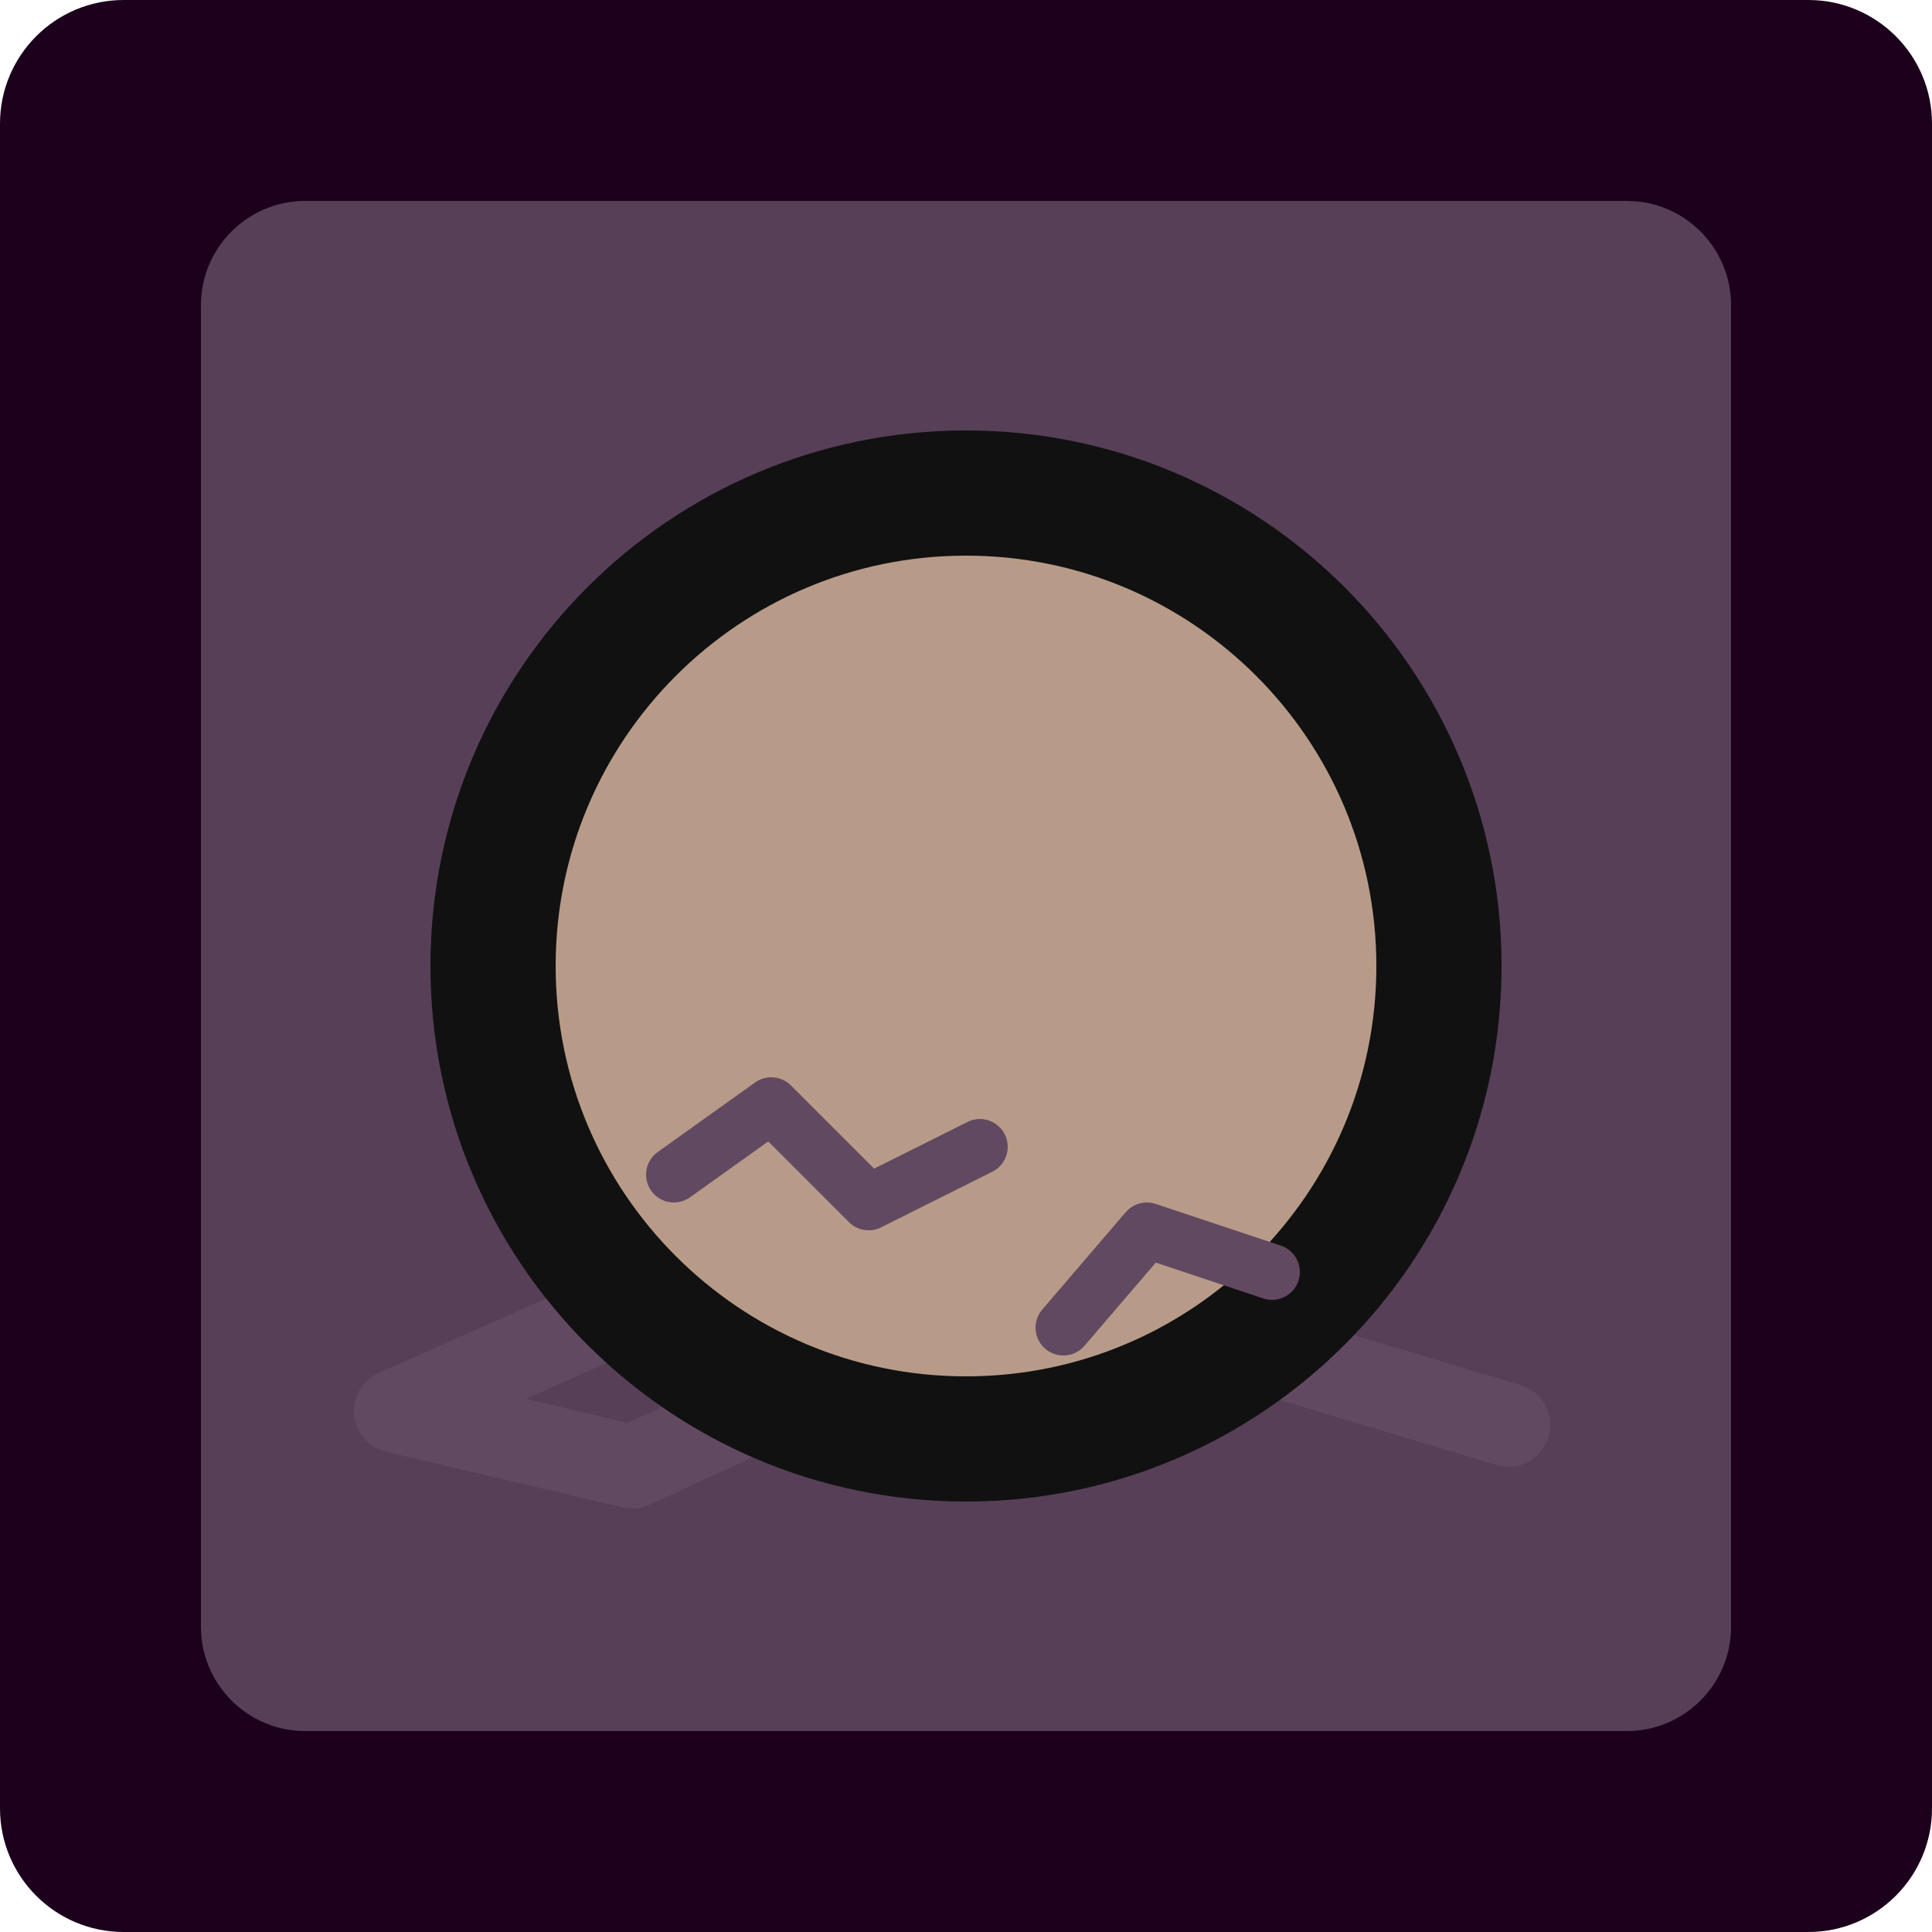
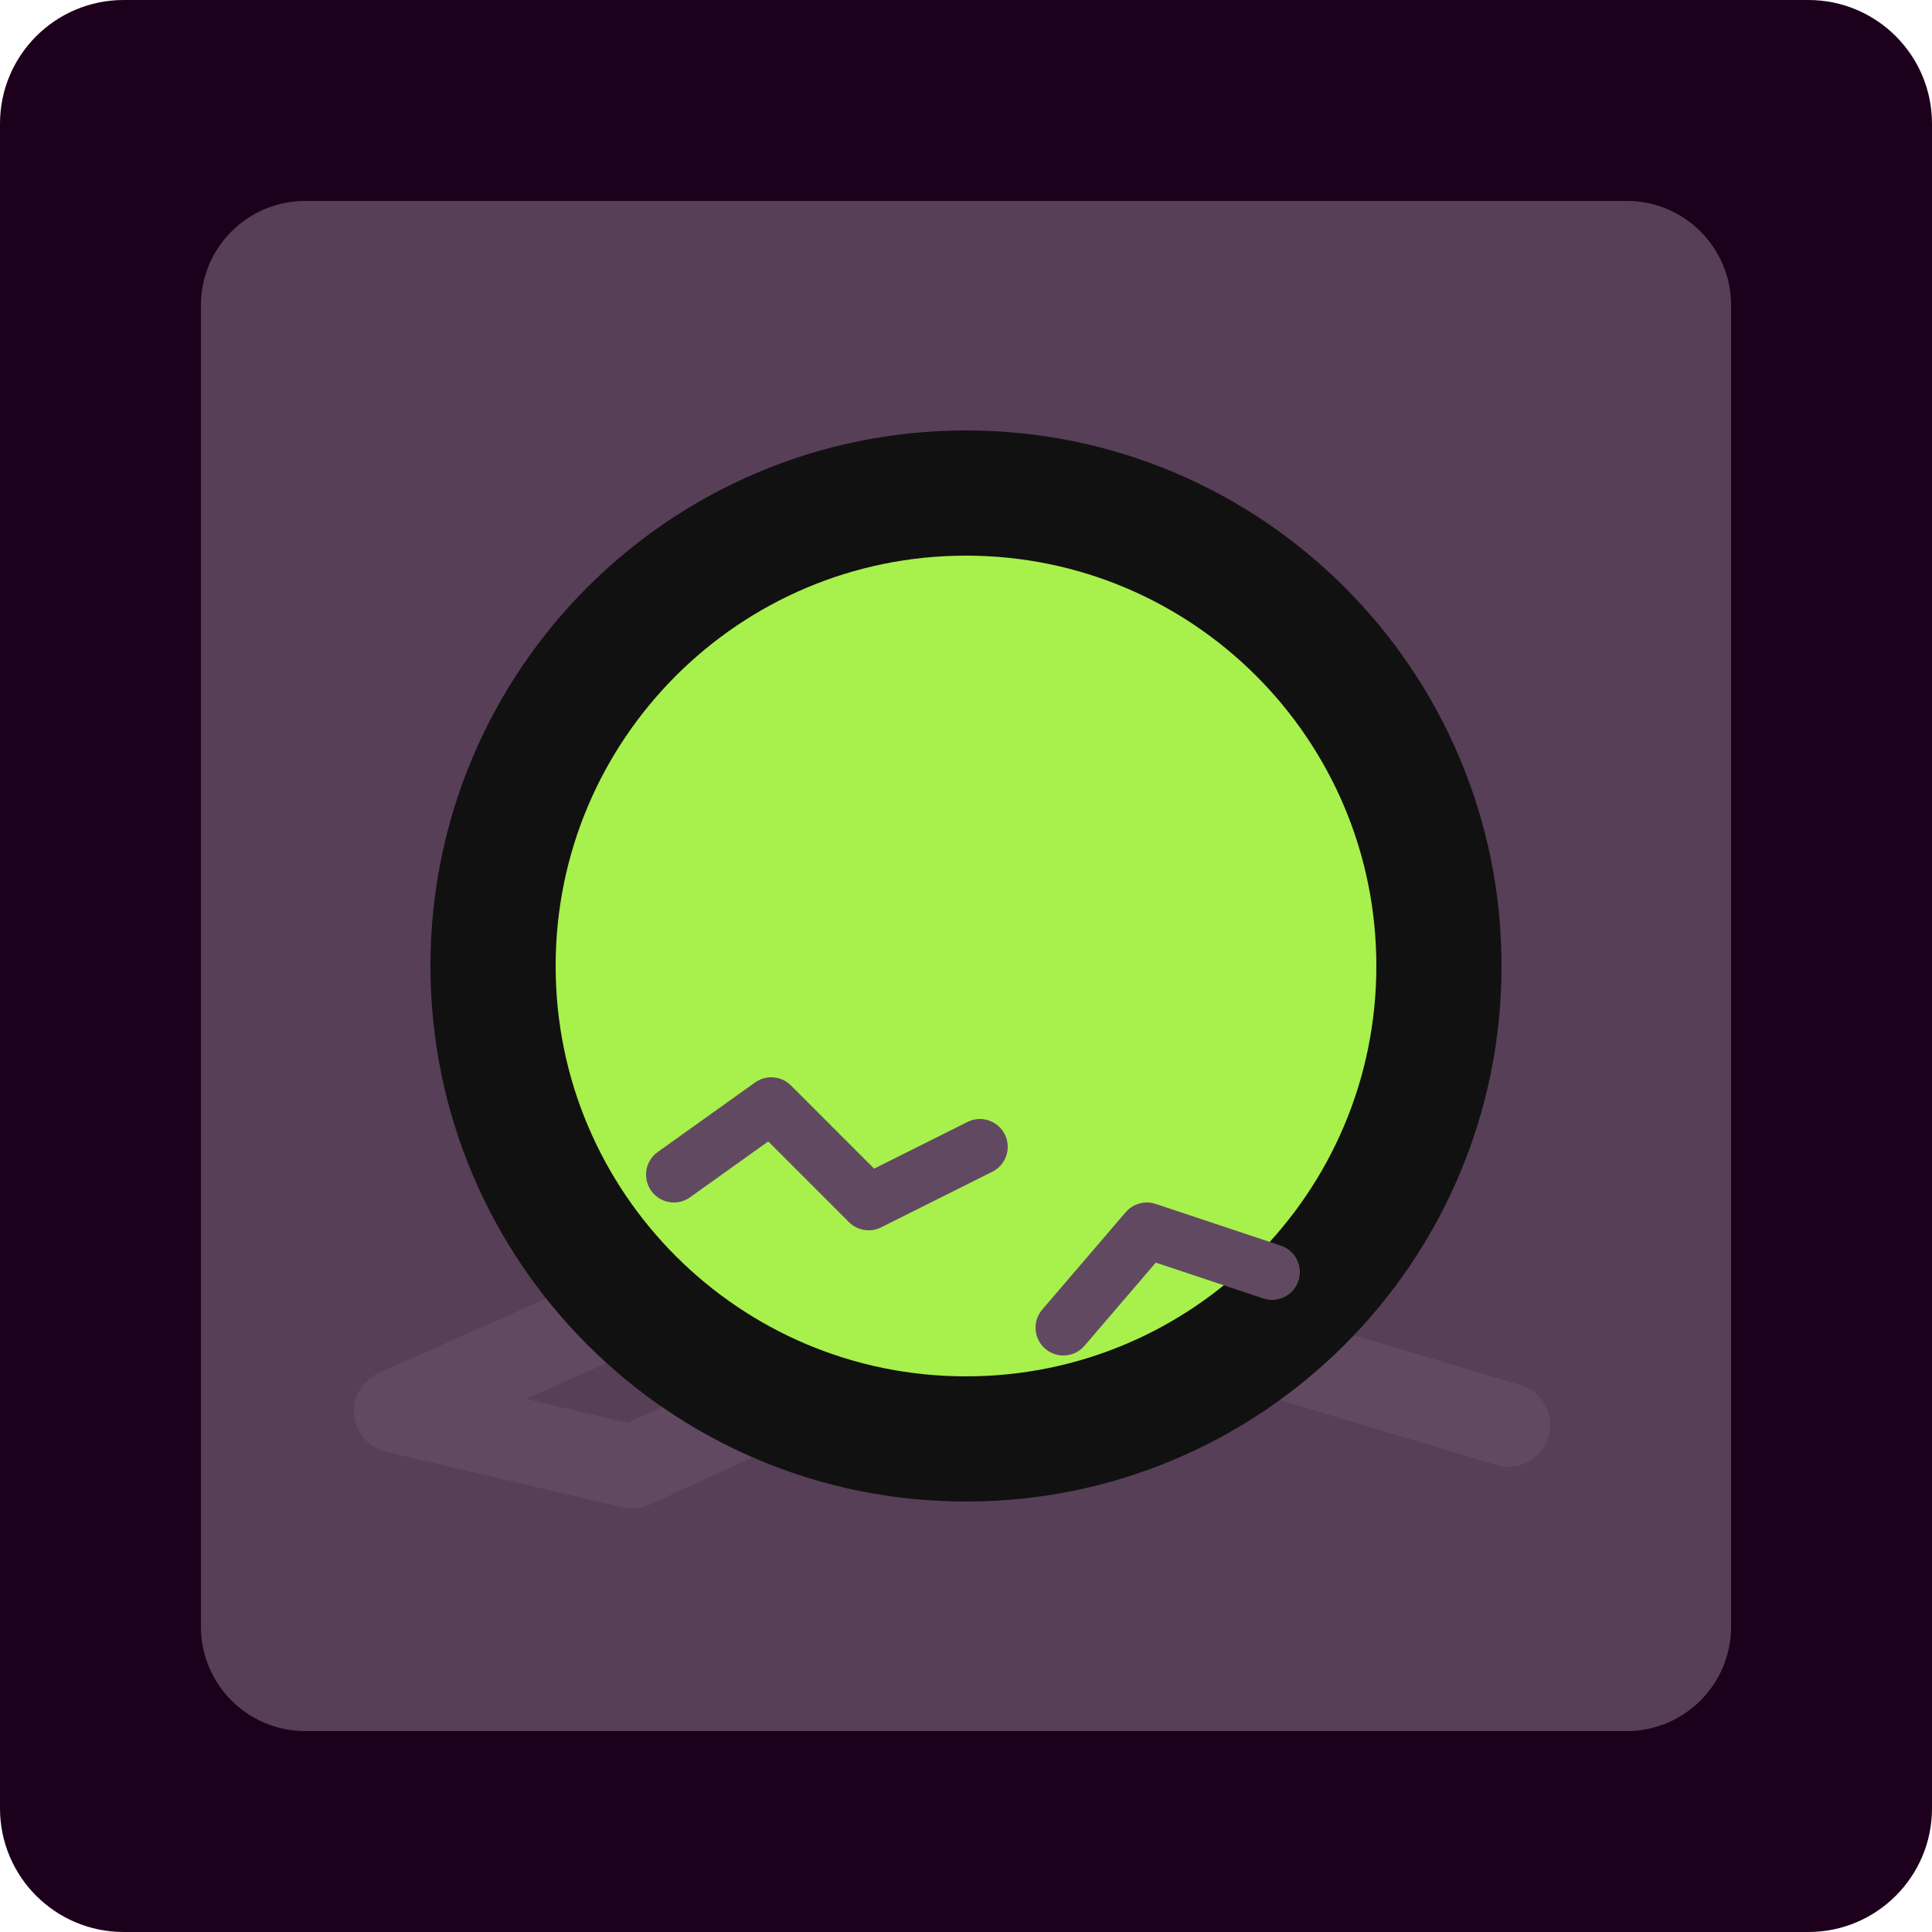
<svg xmlns="http://www.w3.org/2000/svg" width="100" height="100" viewBox="0 0 100 100">
  <rect width="100" height="100" rx="6.4" fill="#1c001c" />
  <rect x="10.4" y="10.4" width="79.2" height="79.2" rx="5.4" fill="#573f57" />
  <g transform="translate(14 14) scale(.72)">
    <g stroke-linecap="round" stroke-linejoin="round">
      <path d="M27 74L9 82l17 4 13-6m30-3 20 6" fill="none" stroke="#624962" stroke-width="6" />
-       <circle cx="50" cy="50" r="34" fill="#b79b88" stroke="#111111" stroke-width="9" />
+       <circle cx="50" cy="50" r="34" fill="#a8f04b" stroke="#111111" stroke-width="9" />
      <path d="M29 65l7-5 7 7 8-4m6 13 6-7 9 3" fill="none" stroke="#624962" stroke-width="4" />
    </g>
  </g>
</svg>
